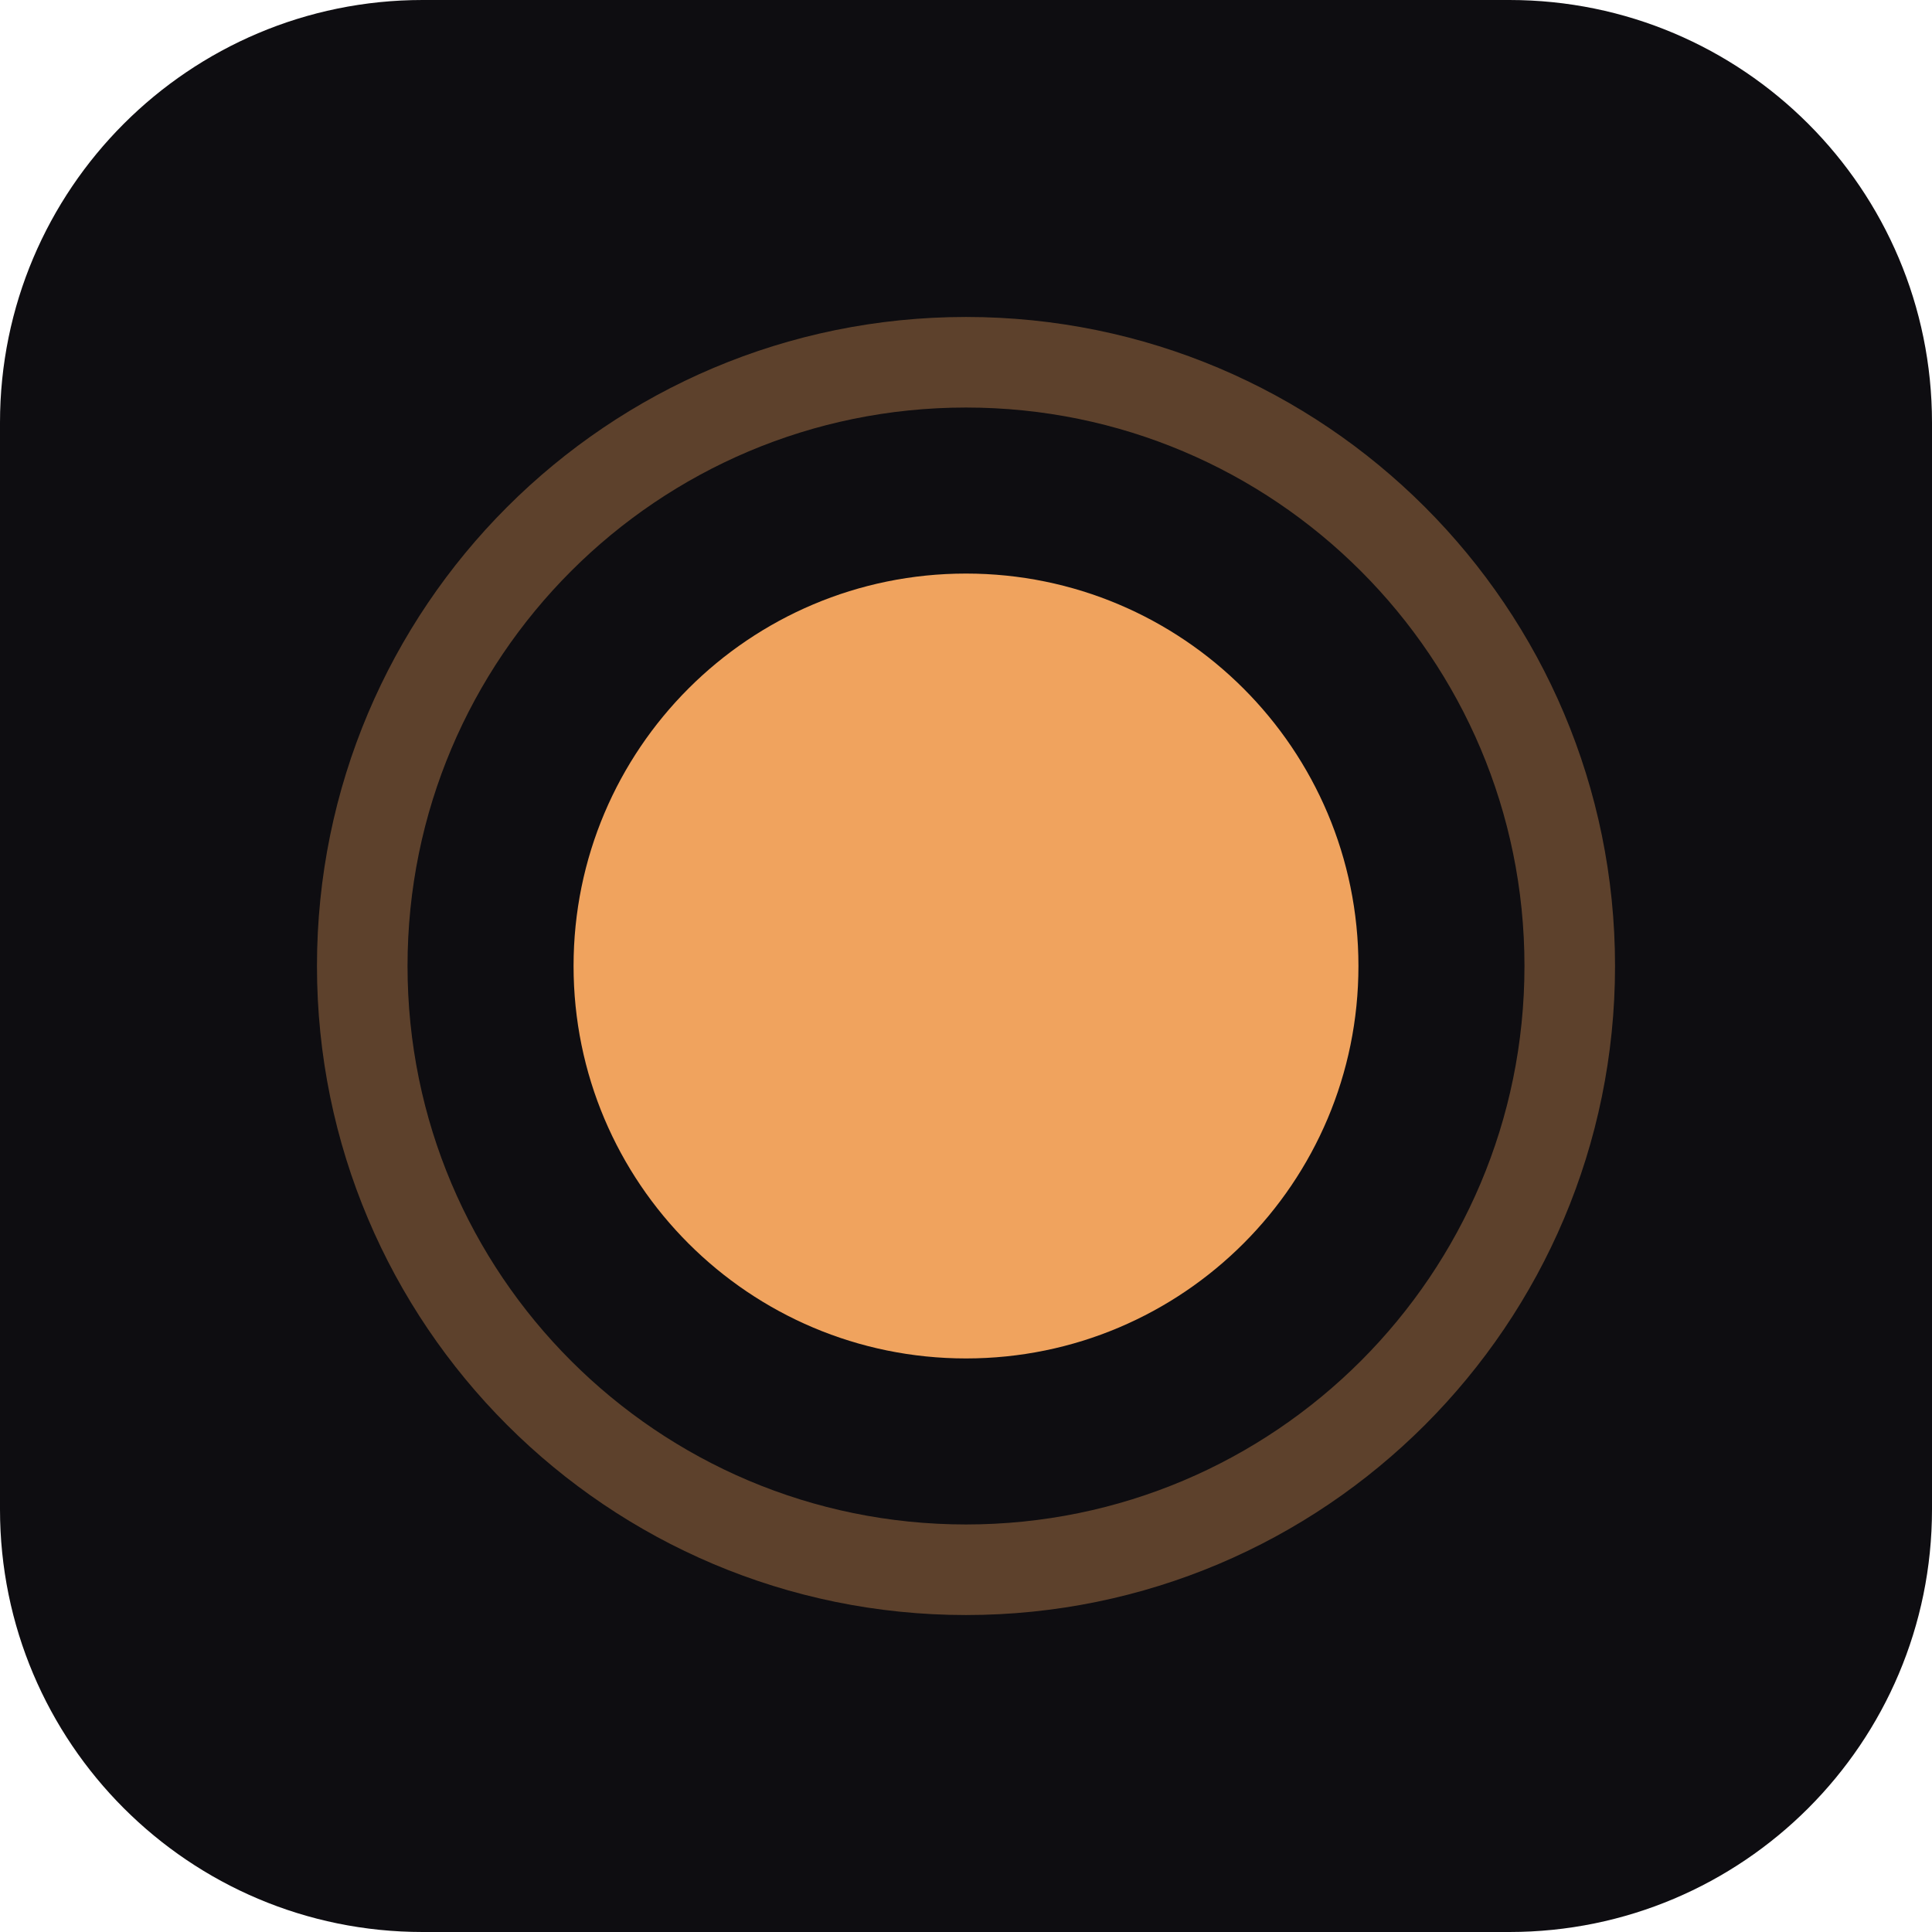
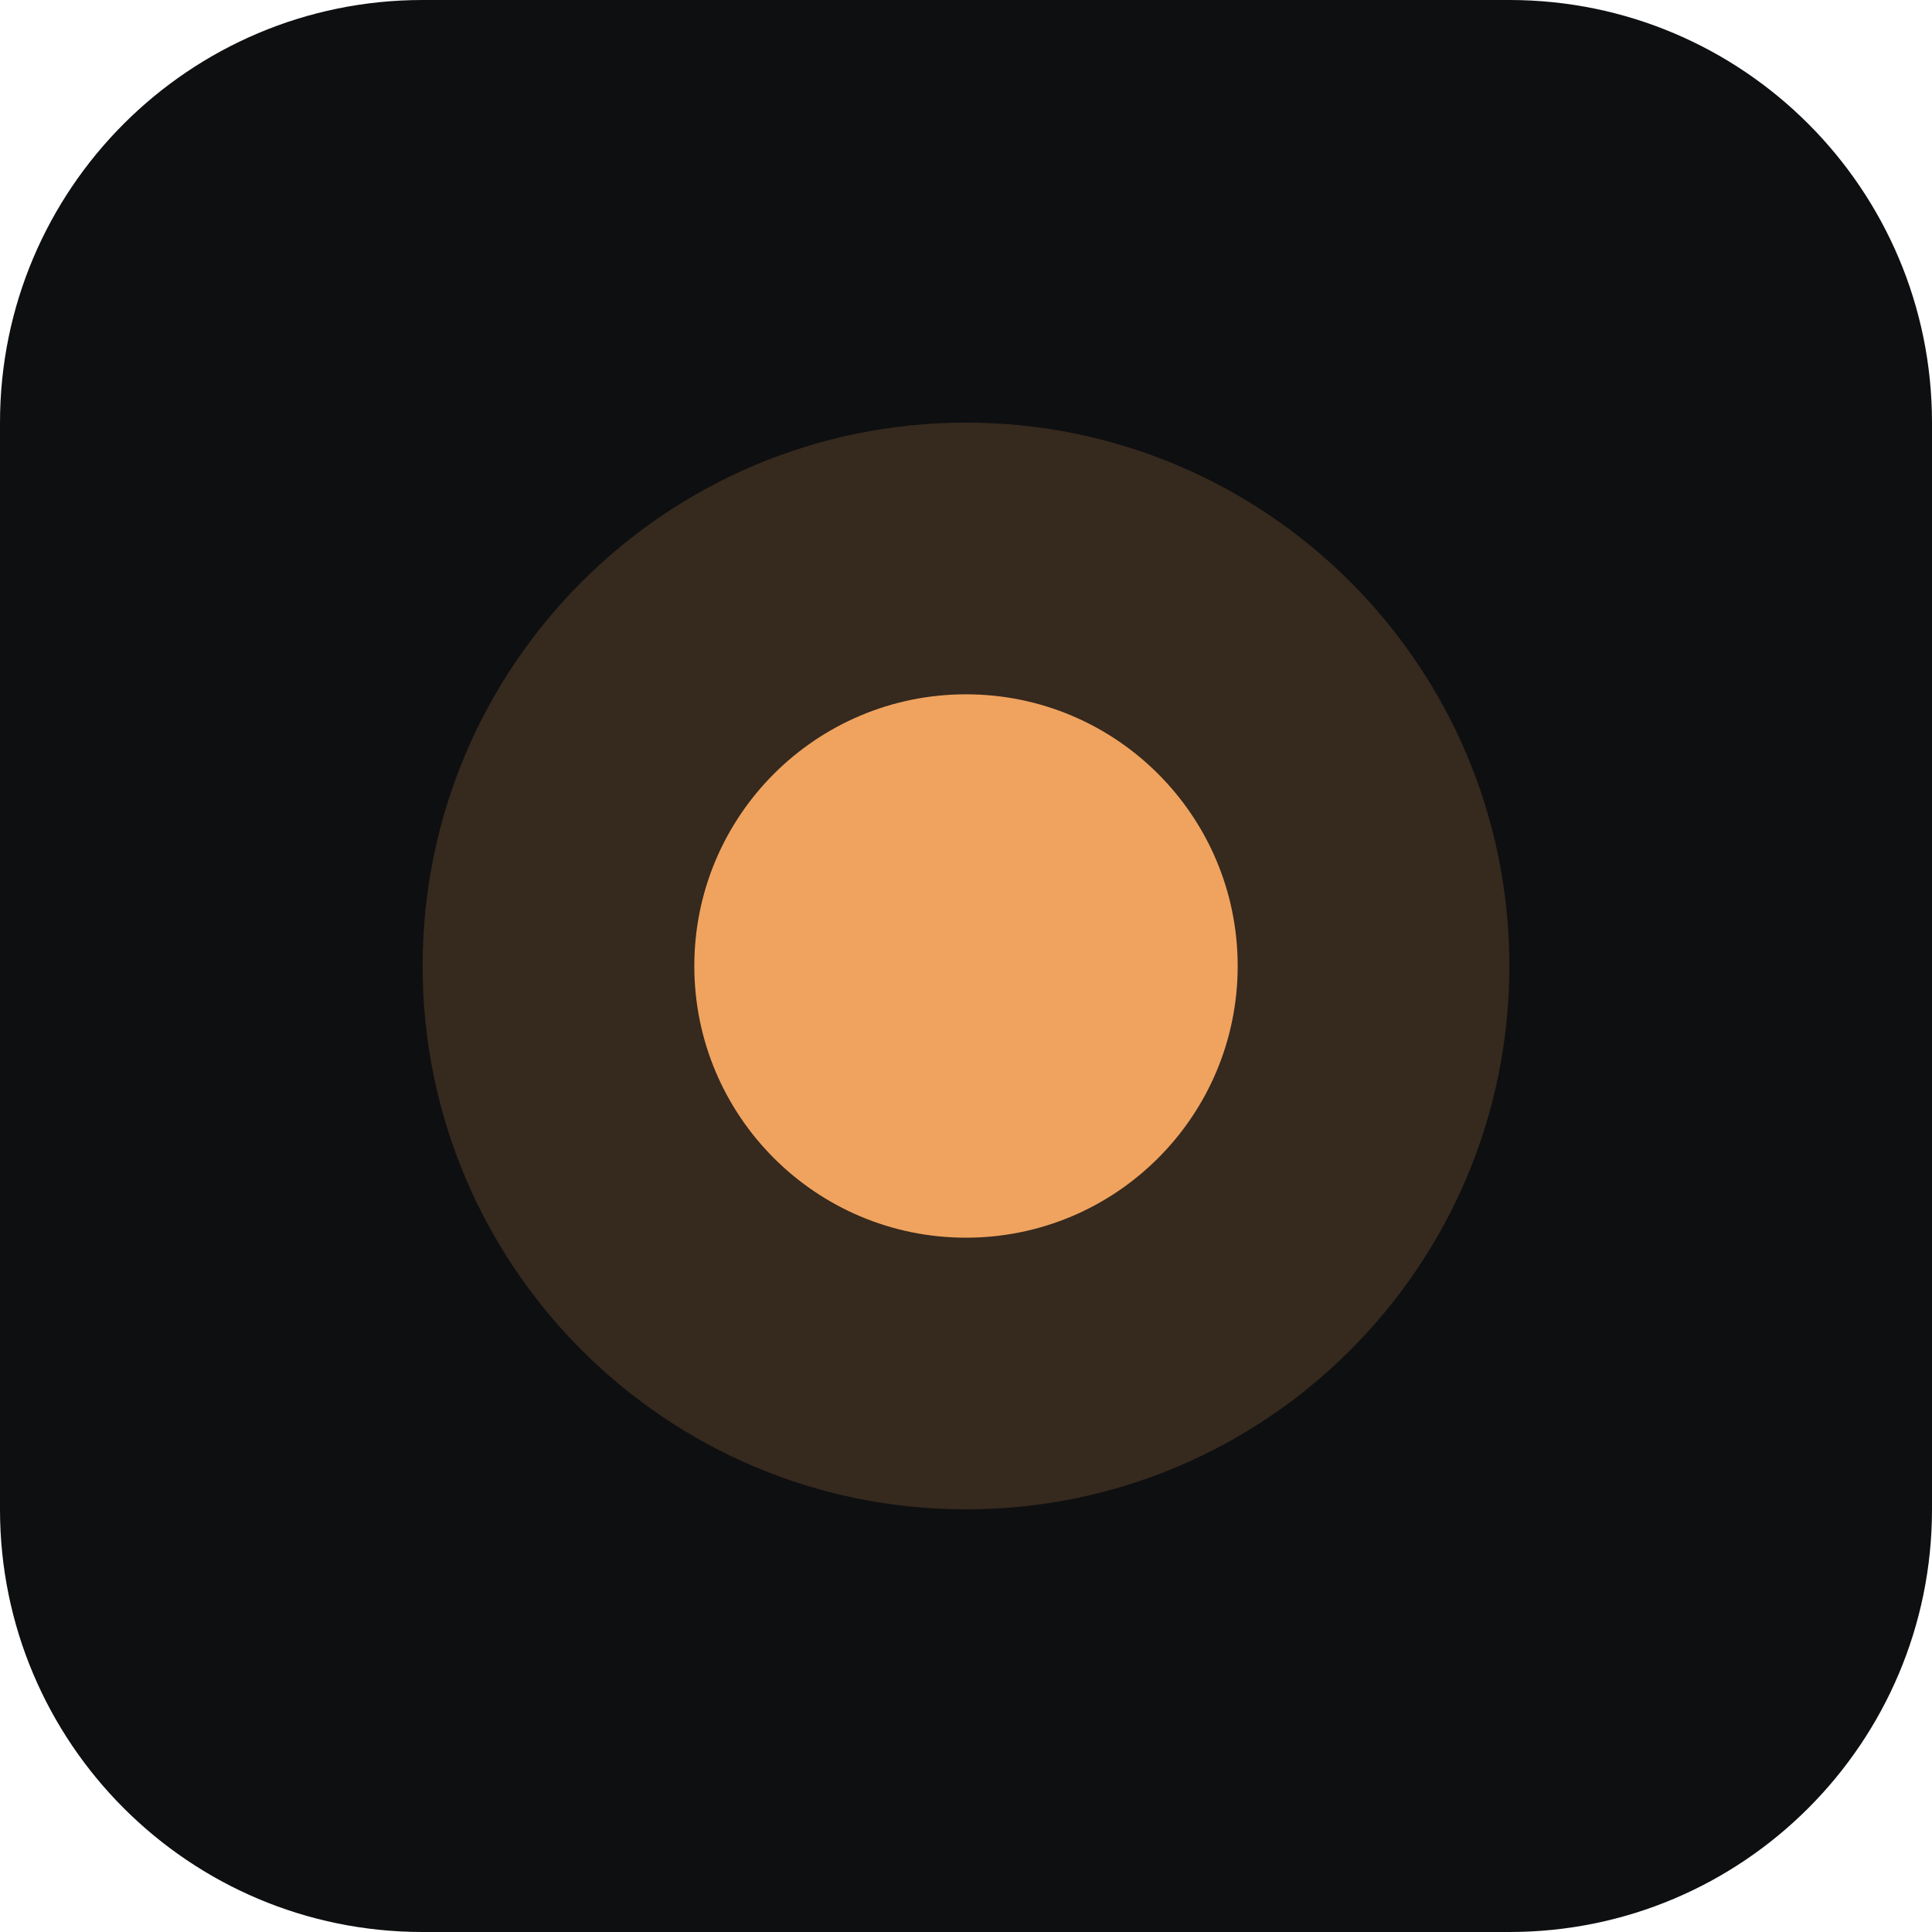
<svg xmlns="http://www.w3.org/2000/svg" viewBox="0 0 64 64">
-   <rect width="64" height="64" rx="14" fill="#0e0d11" />
-   <circle cx="32" cy="32" r="13" fill="#f0a35e" />
-   <circle cx="32" cy="32" r="20" fill="none" stroke="#f0a35e" stroke-opacity=".35" stroke-width="3" />
+   <rect width="64" height="64" rx="14" fill="#0e0f11" />
+   <circle cx="32" cy="32" r="18" fill="#f0a35e" fill-opacity=".18" />
+   <circle cx="32" cy="32" r="9" fill="#f0a35e" />
</svg>
